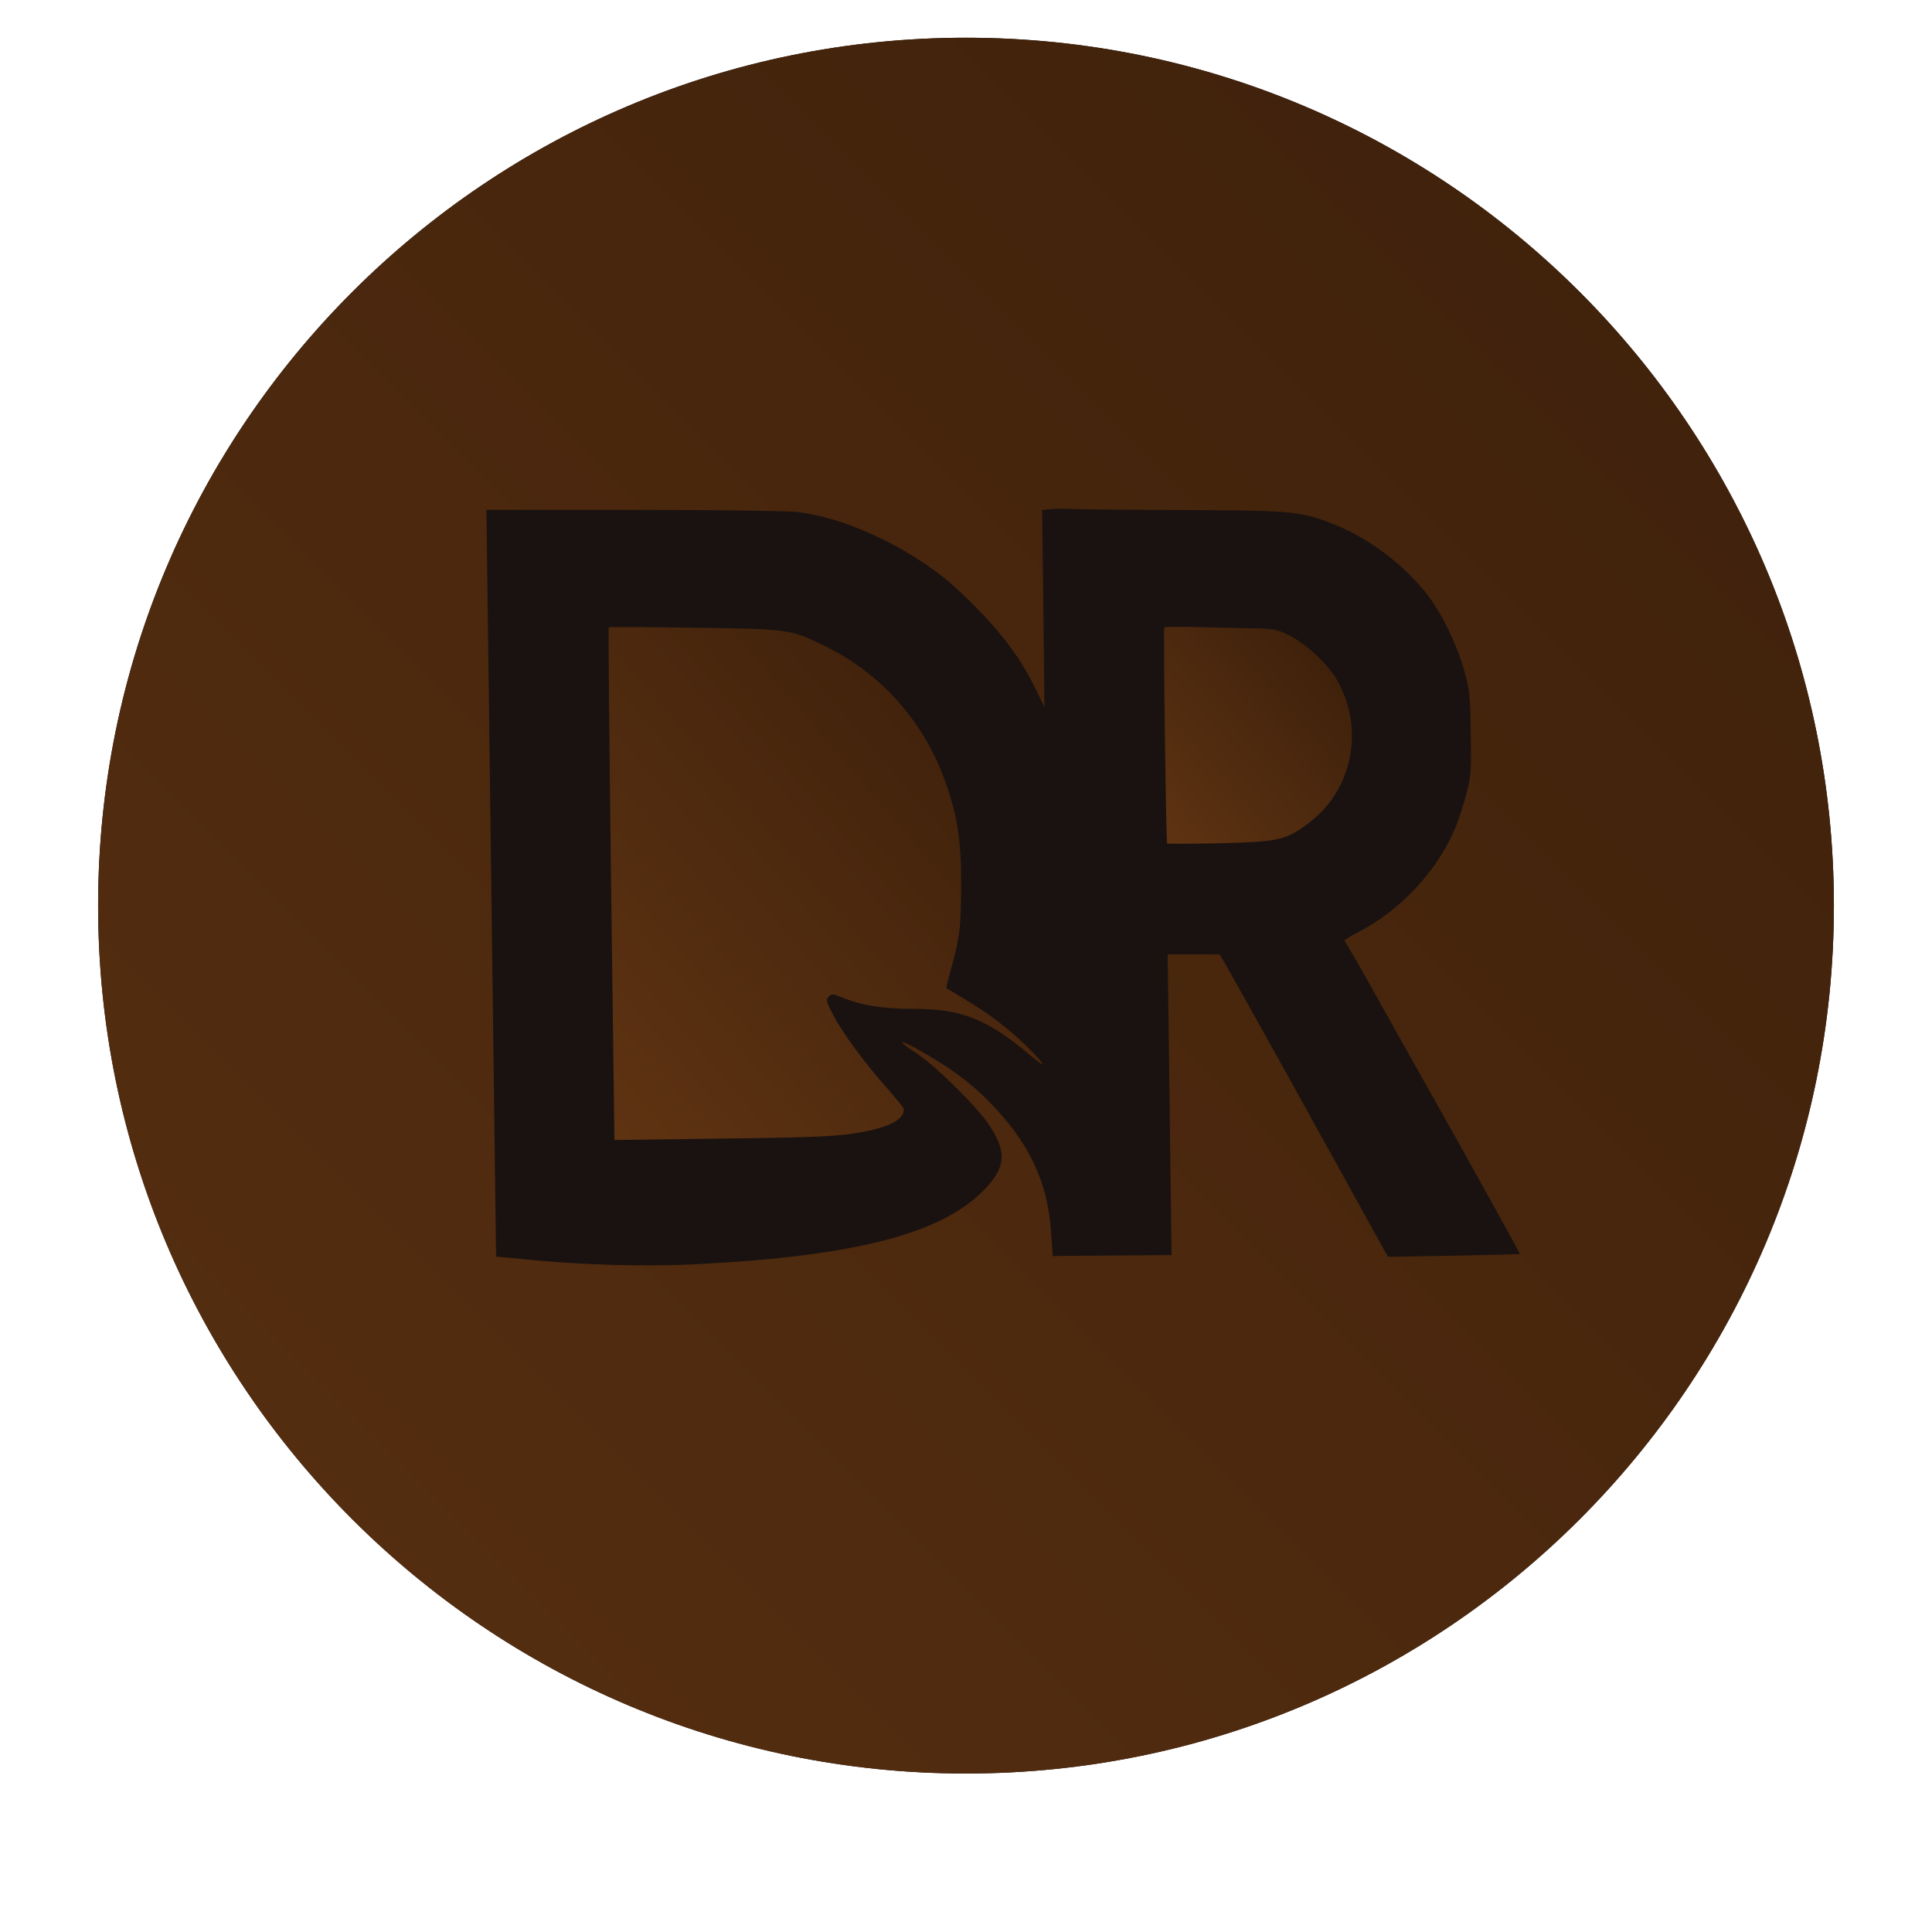
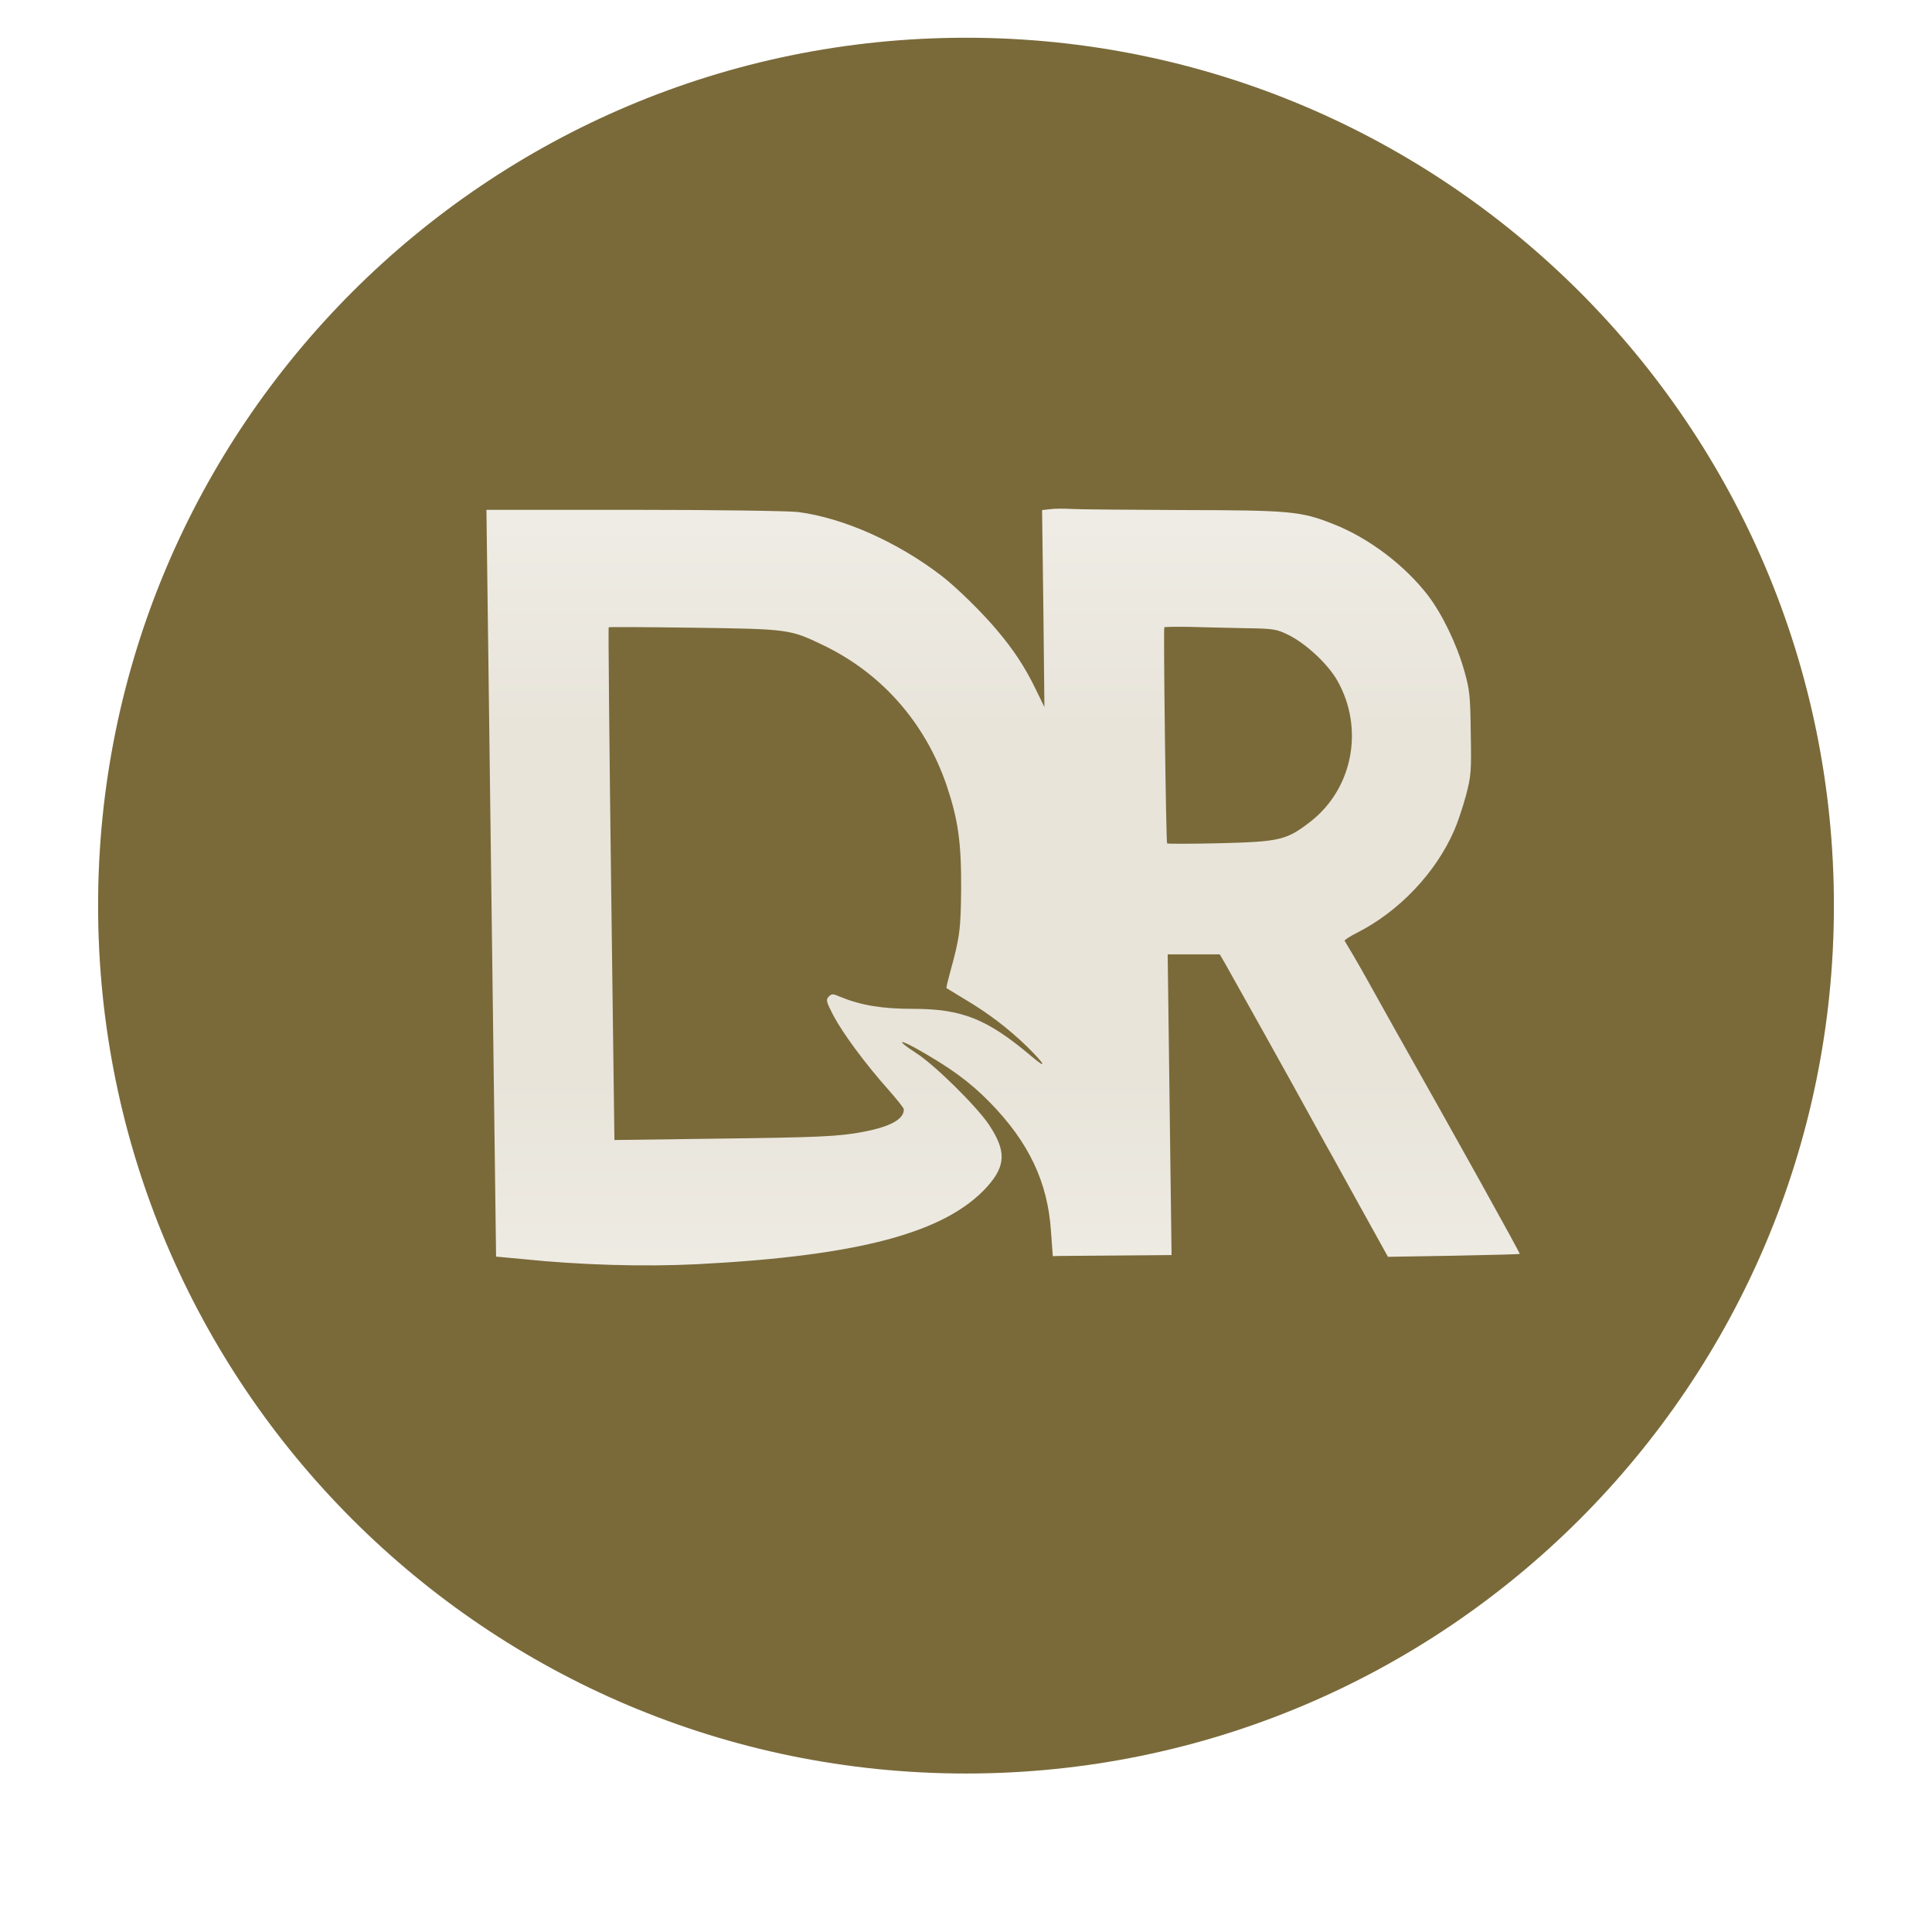
<svg xmlns="http://www.w3.org/2000/svg" viewBox="0 0 512 512" width="512" height="512">
  <defs>
    <clipPath id="rc">
      <circle cx="256" cy="240" r="230" />
    </clipPath>
-     <linearGradient id="brown-grad" x1="0%" y1="0%" x2="100%" y2="100%">
-       <stop offset="0%" stop-color="#5e3312" />
-       <stop offset="100%" stop-color="#3a1e0a" />
+     <linearGradient id="circle-grad" x1="0" y1="0" x2="0" y2="1">
+       <stop offset="0%" stop-color="#ffffff" />
+       <stop offset="40%" stop-color="#e8e4da" />
+       <stop offset="60%" stop-color="#e8e4da" />
+       <stop offset="100%" stop-color="#ffffff" />
    </linearGradient>
  </defs>
-   <circle id="bg-circle" cx="256" cy="240" r="230" fill="#1a1210" />
+   <circle id="bg-circle" cx="256" cy="240" r="230" fill="url(#circle-grad)" />
  <g clip-path="url(#rc)">
    <g id="logo" transform="matrix(0.919987,0,0.011884,0.919987,32.00481,12.67788)">
      <g transform="matrix(0.062769,0,0,-0.062769,-101.0135,655.9494)" stroke="none" id="object-0">
-         <path id="bg-fill" d="M 0 10800 L 0 0 L 5400 0 L 10800 0 L 10800 10800 L 5400 10800 L 0 10800 Z M 6455 8329 C 6948 8328 6997 8324 7145 8265 C 7306 8202 7471 8076 7576 7937 C 7639 7853 7704 7716 7737 7595 C 7762 7503 7764 7480 7764 7305 C 7765 7128 7763 7108 7738 7018 C 7723 6965 7698 6893 7682 6858 C 7594 6663 7425 6488 7232 6390 C 7198 6373 7171 6356 7173 6352 C 7175 6348 7193 6318 7212 6285 C 7231 6252 7265 6191 7287 6150 C 7309 6109 7363 6010 7407 5930 C 7661 5470 7961 4918 7958 4915 C 7956 4914 7820 4910 7654 4907 L 7353 4902 L 7274 5048 C 7231 5128 7175 5230 7152 5274 C 7128 5319 7091 5387 7070 5425 C 7049 5464 7018 5522 7000 5555 C 6922 5701 6645 6209 6623 6248 L 6599 6290 L 6480 6290 L 6360 6290 L 6360 5600 L 6360 4910 L 6115 4908 C 5980 4907 5858 4906 5843 4906 L 5815 4905 L 5808 5020 C 5796 5246 5711 5429 5534 5612 C 5443 5706 5353 5772 5197 5860 C 5115 5905 5116 5892 5197 5839 C 5281 5786 5470 5597 5528 5511 C 5608 5389 5606 5321 5518 5224 C 5324 5012 4924 4906 4180 4868 C 3937 4856 3647 4864 3378 4892 L 3260 4903 L 3260 6617 L 3260 8330 L 3938 8330 C 4316 8330 4648 8325 4690 8320 C 4897 8293 5144 8183 5345 8027 C 5411 7976 5528 7860 5594 7780 C 5671 7688 5722 7609 5771 7505 L 5809 7425 L 5810 7877 L 5810 8329 L 5848 8333 C 5868 8336 5912 8336 5945 8334 C 5978 8332 6208 8330 6455 8329 Z" fill="url(#brown-grad)" />
-         <path id="logo-detail-1" d="M3814 7791 c-2 -2 -4 -533 -4 -1179 l0 -1174 448 6 c498 6 581 10 697 32 124 24 185 58 185 103 0 6 -31 45 -68 88 -105 119 -207 260 -249 341 -33 65 -35 74 -21 88 14 14 19 14 53 -1 95 -39 191 -55 332 -55 226 0 341 -46 542 -218 75 -64 62 -37 -21 46 -86 84 -176 153 -285 218 -43 26 -79 48 -80 49 -2 1 6 33 17 71 47 162 52 198 56 384 4 215 -10 320 -61 477 -95 288 -293 515 -560 643 -149 72 -156 73 -588 79 -214 3 -391 4 -393 2z" fill="url(#brown-grad)" />
-         <path id="logo-detail-2" d="M6364 7791 c-5 -6 -5 -986 0 -992 2 -2 112 -2 243 1 274 7 305 14 416 99 197 152 253 428 132 647 -42 76 -141 169 -220 209 -57 28 -67 30 -205 32 -80 2 -194 4 -253 6 -60 1 -111 0 -113 -2z" fill="url(#brown-grad)" />
+         <path id="bg-fill" d="M 0 10800 L 0 0 L 5400 0 L 10800 0 L 10800 10800 L 5400 10800 L 0 10800 Z M 6455 8329 C 6948 8328 6997 8324 7145 8265 C 7306 8202 7471 8076 7576 7937 C 7639 7853 7704 7716 7737 7595 C 7762 7503 7764 7480 7764 7305 C 7765 7128 7763 7108 7738 7018 C 7723 6965 7698 6893 7682 6858 C 7594 6663 7425 6488 7232 6390 C 7198 6373 7171 6356 7173 6352 C 7175 6348 7193 6318 7212 6285 C 7231 6252 7265 6191 7287 6150 C 7309 6109 7363 6010 7407 5930 C 7661 5470 7961 4918 7958 4915 C 7956 4914 7820 4910 7654 4907 L 7353 4902 L 7274 5048 C 7231 5128 7175 5230 7152 5274 C 7128 5319 7091 5387 7070 5425 C 7049 5464 7018 5522 7000 5555 C 6922 5701 6645 6209 6623 6248 L 6599 6290 L 6480 6290 L 6360 6290 L 6360 5600 L 6360 4910 L 6115 4908 C 5980 4907 5858 4906 5843 4906 L 5815 4905 L 5808 5020 C 5796 5246 5711 5429 5534 5612 C 5443 5706 5353 5772 5197 5860 C 5115 5905 5116 5892 5197 5839 C 5281 5786 5470 5597 5528 5511 C 5608 5389 5606 5321 5518 5224 C 5324 5012 4924 4906 4180 4868 C 3937 4856 3647 4864 3378 4892 L 3260 4903 L 3260 6617 L 3260 8330 L 3938 8330 C 4316 8330 4648 8325 4690 8320 C 4897 8293 5144 8183 5345 8027 C 5411 7976 5528 7860 5594 7780 C 5671 7688 5722 7609 5771 7505 L 5809 7425 L 5810 7877 L 5810 8329 L 5848 8333 C 5868 8336 5912 8336 5945 8334 C 5978 8332 6208 8330 6455 8329 Z" fill="#7a6a3a" />
+         <path id="logo-detail-1" d="M3814 7791 c-2 -2 -4 -533 -4 -1179 l0 -1174 448 6 c498 6 581 10 697 32 124 24 185 58 185 103 0 6 -31 45 -68 88 -105 119 -207 260 -249 341 -33 65 -35 74 -21 88 14 14 19 14 53 -1 95 -39 191 -55 332 -55 226 0 341 -46 542 -218 75 -64 62 -37 -21 46 -86 84 -176 153 -285 218 -43 26 -79 48 -80 49 -2 1 6 33 17 71 47 162 52 198 56 384 4 215 -10 320 -61 477 -95 288 -293 515 -560 643 -149 72 -156 73 -588 79 -214 3 -391 4 -393 2z" fill="#7a6a3a" />
+         <path id="logo-detail-2" d="M6364 7791 c-5 -6 -5 -986 0 -992 2 -2 112 -2 243 1 274 7 305 14 416 99 197 152 253 428 132 647 -42 76 -141 169 -220 209 -57 28 -67 30 -205 32 -80 2 -194 4 -253 6 -60 1 -111 0 -113 -2z" fill="#7a6a3a" />
      </g>
    </g>
  </g>
</svg>
